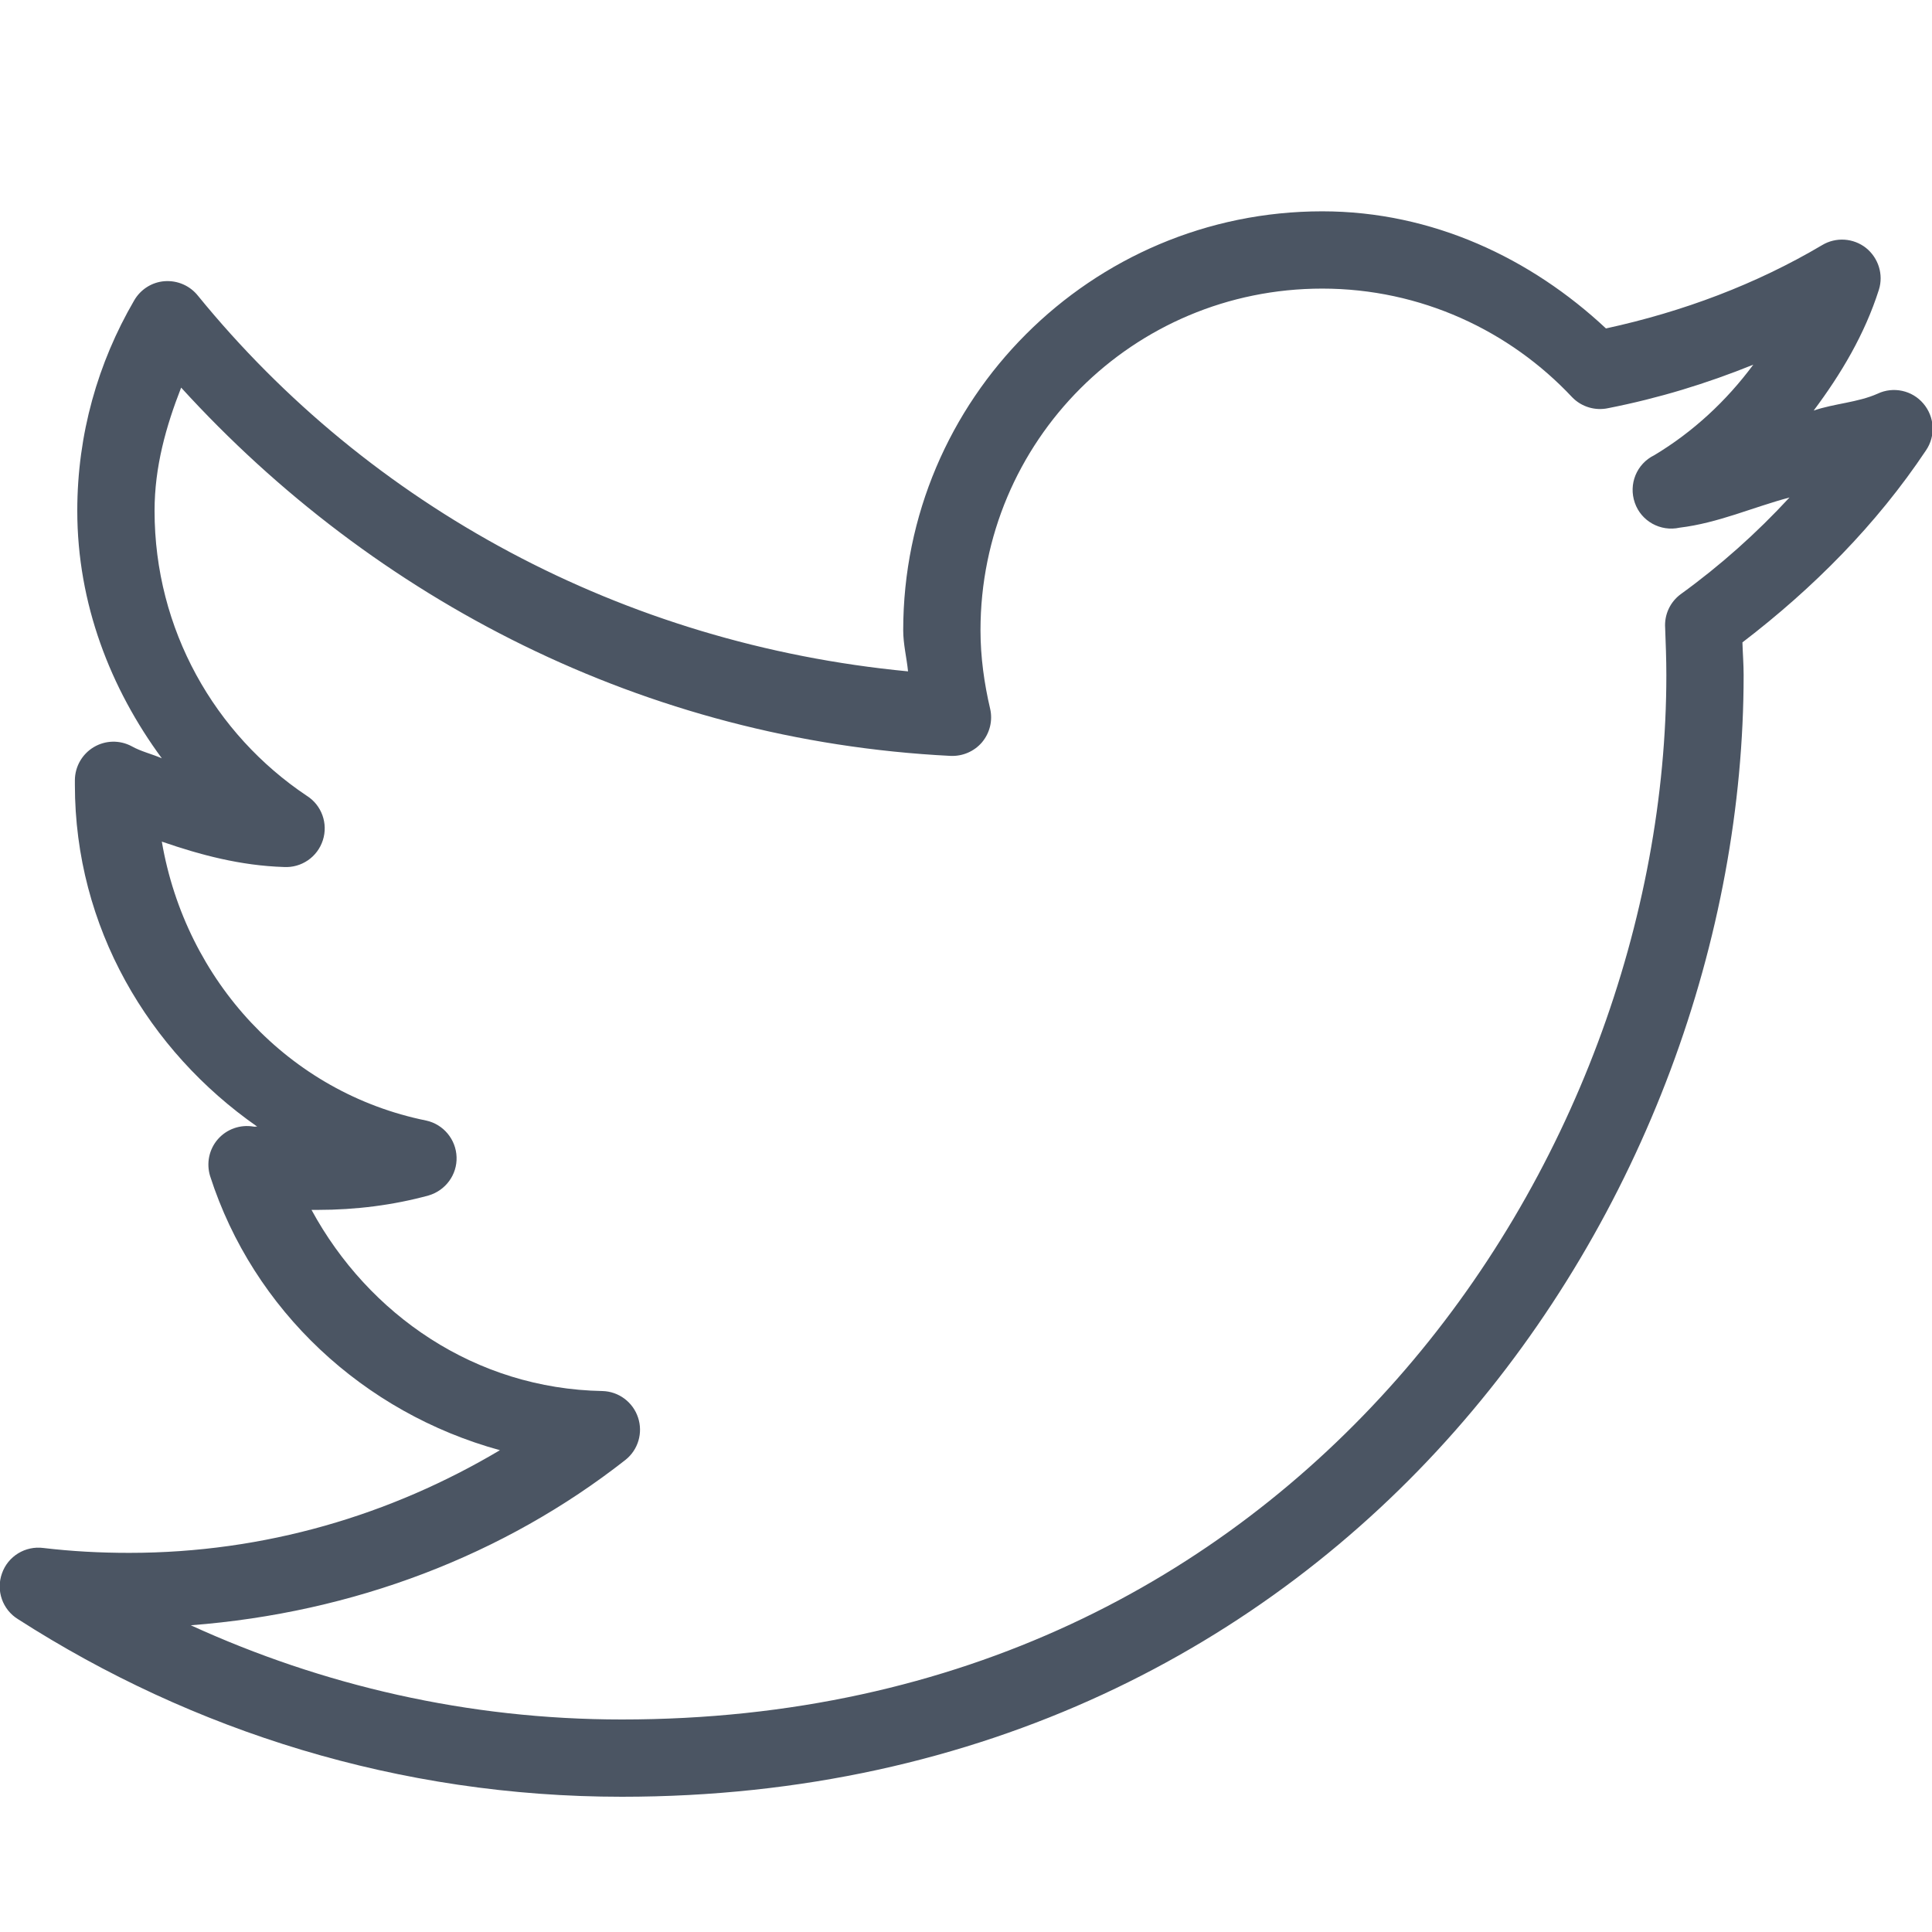
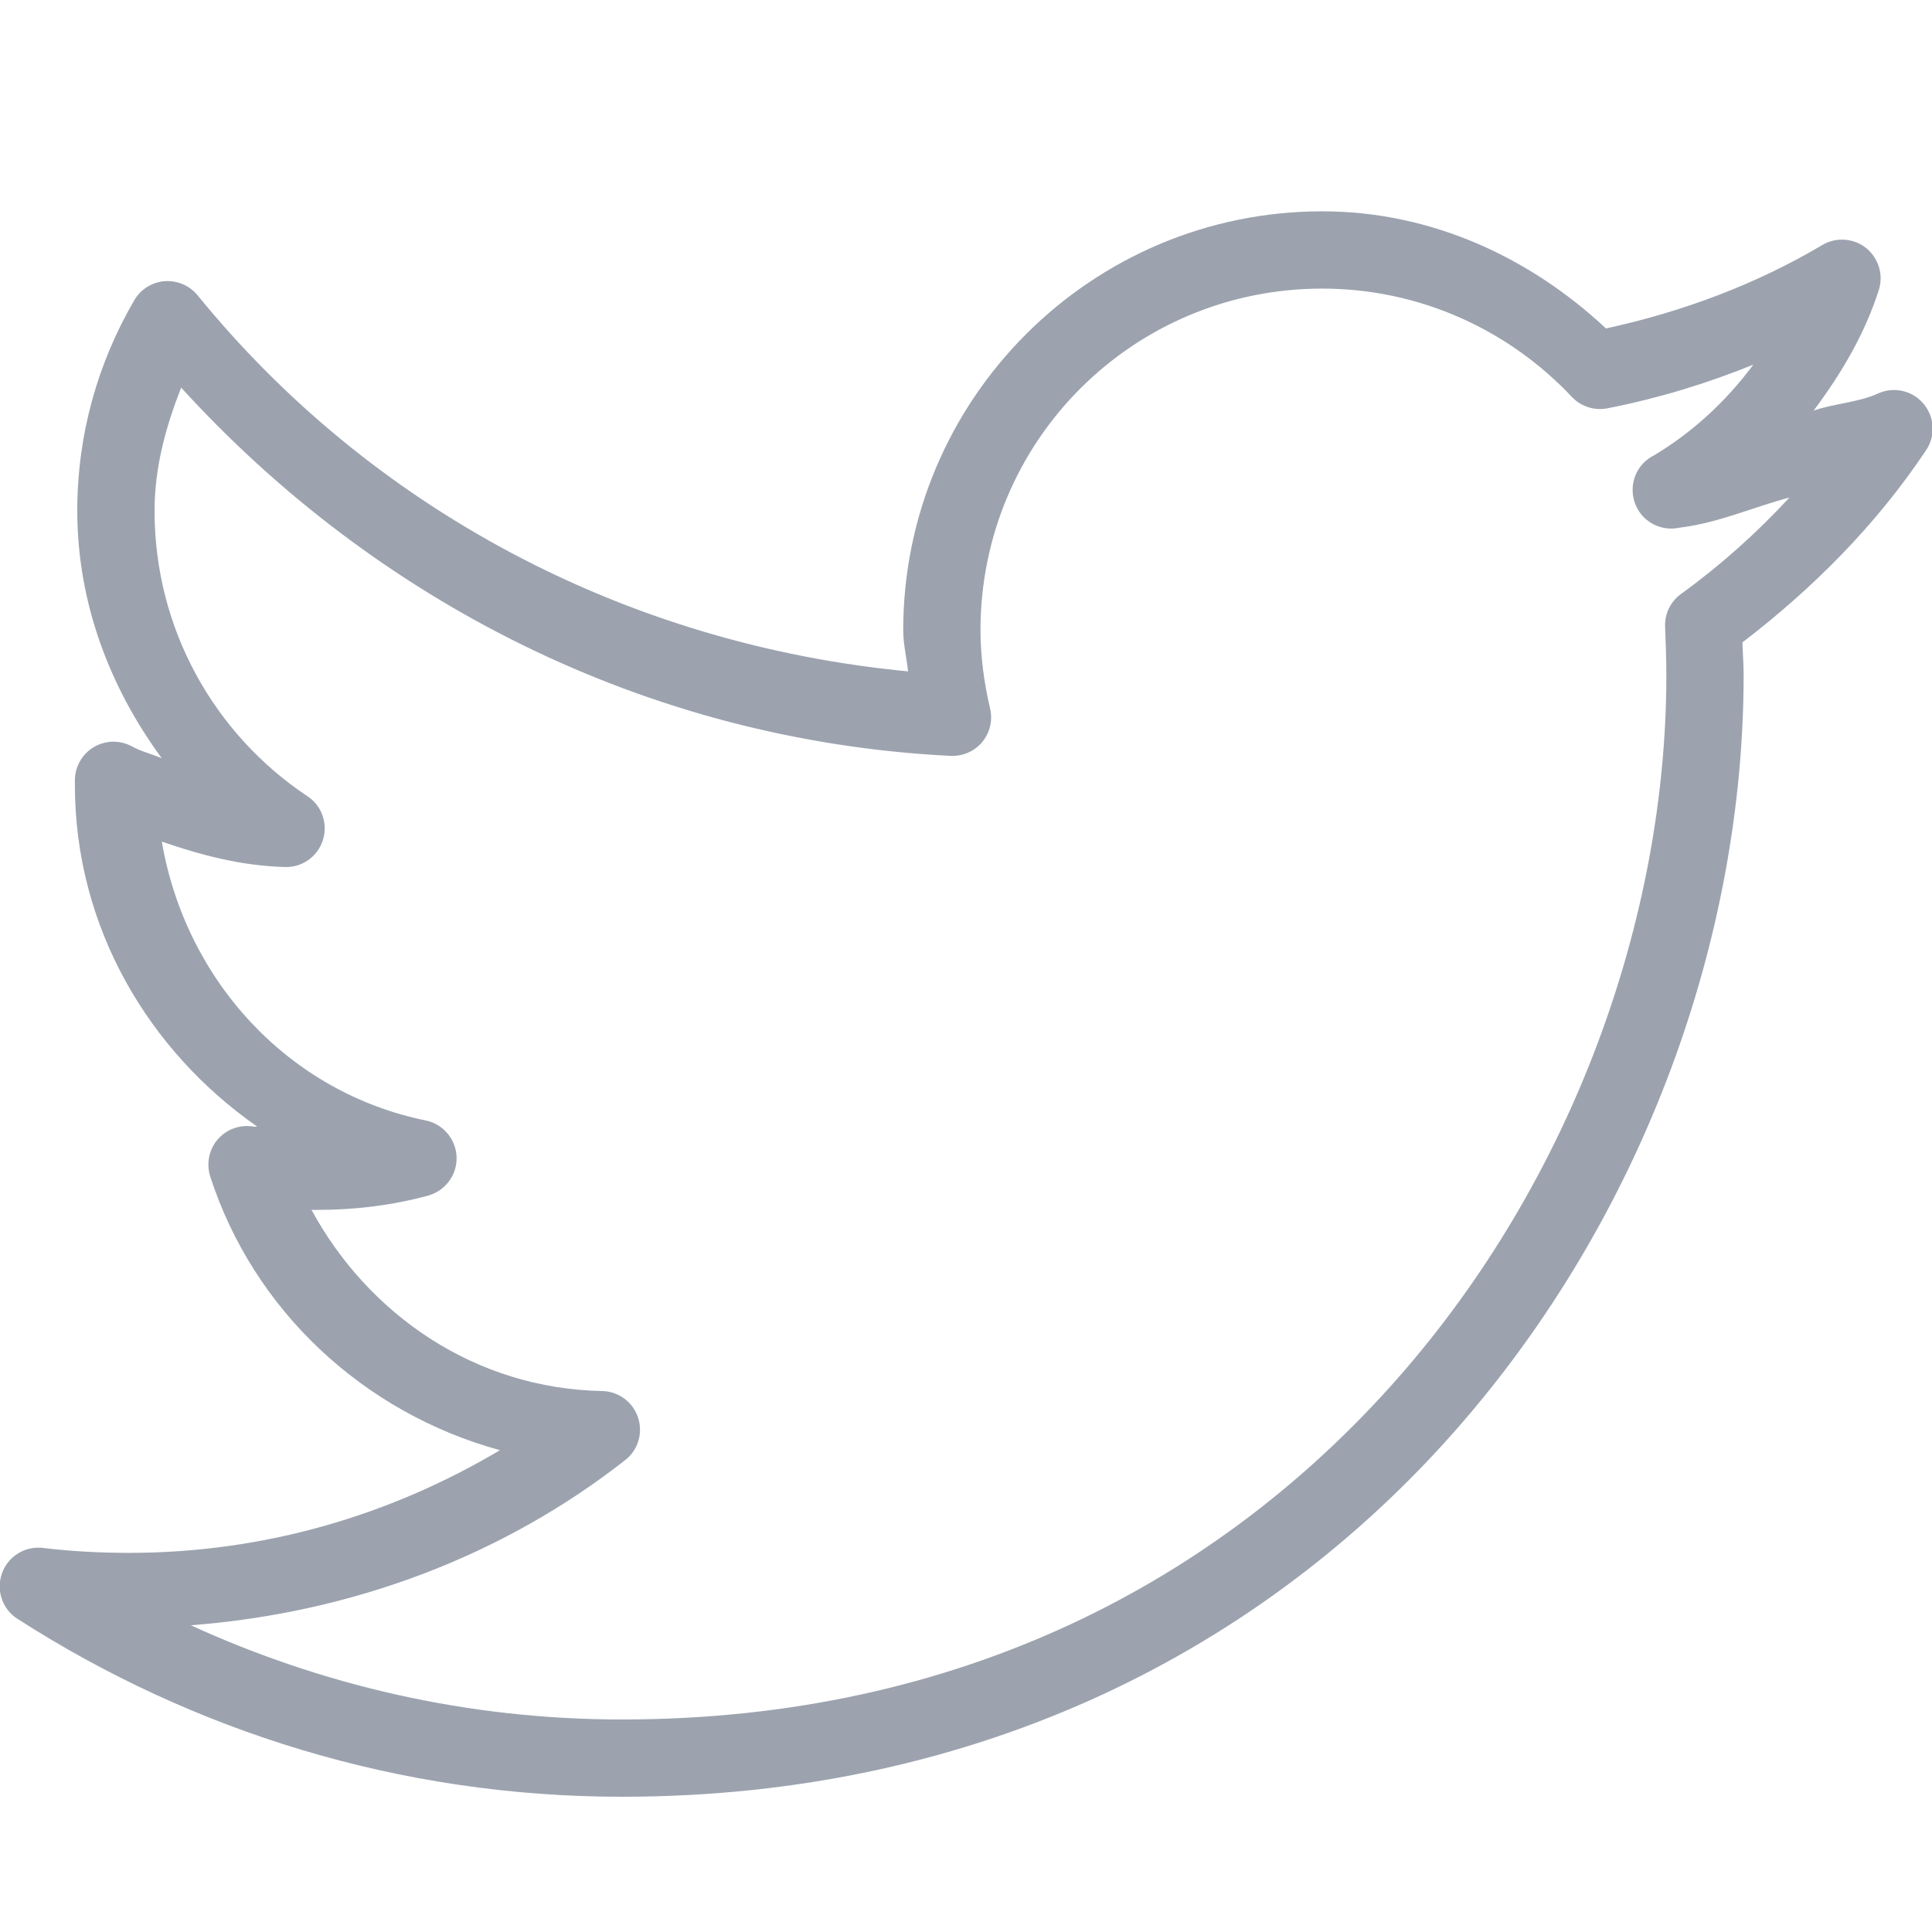
- <svg xmlns="http://www.w3.org/2000/svg" fill="#4b5563" viewBox="0 0 50 50" width="50px" height="50px">
+ <svg xmlns="http://www.w3.org/2000/svg" fill="#9ca3af" viewBox="0 0 50 50" width="50px" height="50px">
  <path d="M 34.219 5.469 C 28.238 5.469 23.375 10.332 23.375 16.312 C 23.375 16.672 23.465 17.023 23.5 17.375 C 16.105 16.668 9.566 13.105 5.125 7.656 C 4.918 7.395 4.598 7.254 4.262 7.277 C 3.93 7.301 3.633 7.492 3.469 7.781 C 2.535 9.387 2 11.234 2 13.219 C 2 15.621 2.859 17.82 4.188 19.625 C 3.93 19.512 3.648 19.449 3.406 19.312 C 3.098 19.148 2.727 19.156 2.426 19.336 C 2.125 19.516 1.941 19.84 1.938 20.188 L 1.938 20.312 C 1.938 23.996 3.844 27.195 6.656 29.156 C 6.625 29.152 6.594 29.164 6.562 29.156 C 6.219 29.098 5.871 29.219 5.641 29.48 C 5.41 29.742 5.336 30.105 5.438 30.438 C 6.555 33.91 9.406 36.562 12.938 37.531 C 10.125 39.203 6.863 40.188 3.344 40.188 C 2.582 40.188 1.852 40.148 1.125 40.062 C 0.656 40 0.207 40.273 0.051 40.719 C -0.109 41.164 0.066 41.66 0.469 41.906 C 4.98 44.801 10.336 46.5 16.094 46.5 C 25.426 46.5 32.746 42.602 37.656 37.031 C 42.566 31.461 45.125 24.227 45.125 17.469 C 45.125 17.184 45.102 16.906 45.094 16.625 C 46.926 15.223 48.562 13.578 49.844 11.656 C 50.098 11.285 50.07 10.789 49.777 10.445 C 49.488 10.102 49 9.996 48.594 10.188 C 48.078 10.418 47.477 10.441 46.938 10.625 C 47.648 9.676 48.258 8.652 48.625 7.5 C 48.75 7.105 48.613 6.672 48.289 6.414 C 47.965 6.16 47.512 6.129 47.156 6.344 C 45.449 7.355 43.559 8.066 41.562 8.5 C 39.625 6.688 37.074 5.469 34.219 5.469 Z M 34.219 7.469 C 36.77 7.469 39.074 8.559 40.688 10.281 C 40.93 10.531 41.285 10.637 41.625 10.562 C 42.93 10.305 44.168 9.926 45.375 9.438 C 44.68 10.375 43.82 11.176 42.812 11.781 C 42.355 12.004 42.141 12.531 42.309 13.012 C 42.473 13.488 42.973 13.766 43.469 13.656 C 44.469 13.535 45.359 13.129 46.312 12.875 C 45.457 13.801 44.52 14.637 43.5 15.375 C 43.223 15.578 43.07 15.906 43.094 16.25 C 43.109 16.656 43.125 17.059 43.125 17.469 C 43.125 23.719 40.727 30.504 36.156 35.688 C 31.586 40.871 24.875 44.5 16.094 44.5 C 12.105 44.5 8.34 43.617 4.938 42.062 C 9.156 41.738 13.047 40.246 16.188 37.781 C 16.516 37.52 16.645 37.082 16.512 36.684 C 16.379 36.285 16.012 36.012 15.594 36 C 12.297 35.941 9.535 34.023 8.062 31.312 C 8.117 31.312 8.164 31.312 8.219 31.312 C 9.207 31.312 10.184 31.188 11.094 30.938 C 11.531 30.809 11.832 30.402 11.816 29.945 C 11.801 29.488 11.477 29.098 11.031 29 C 7.473 28.281 4.805 25.383 4.188 21.781 C 5.195 22.129 6.227 22.402 7.344 22.438 C 7.801 22.465 8.215 22.18 8.355 21.746 C 8.496 21.312 8.324 20.836 7.938 20.594 C 5.562 19.004 4 16.297 4 13.219 C 4 12.078 4.297 11.031 4.688 10.031 C 9.688 15.52 16.688 19.164 24.594 19.562 C 24.906 19.578 25.211 19.449 25.414 19.211 C 25.617 18.969 25.695 18.648 25.625 18.344 C 25.473 17.695 25.375 17.008 25.375 16.312 C 25.375 11.414 29.32 7.469 34.219 7.469 Z" />
</svg>
